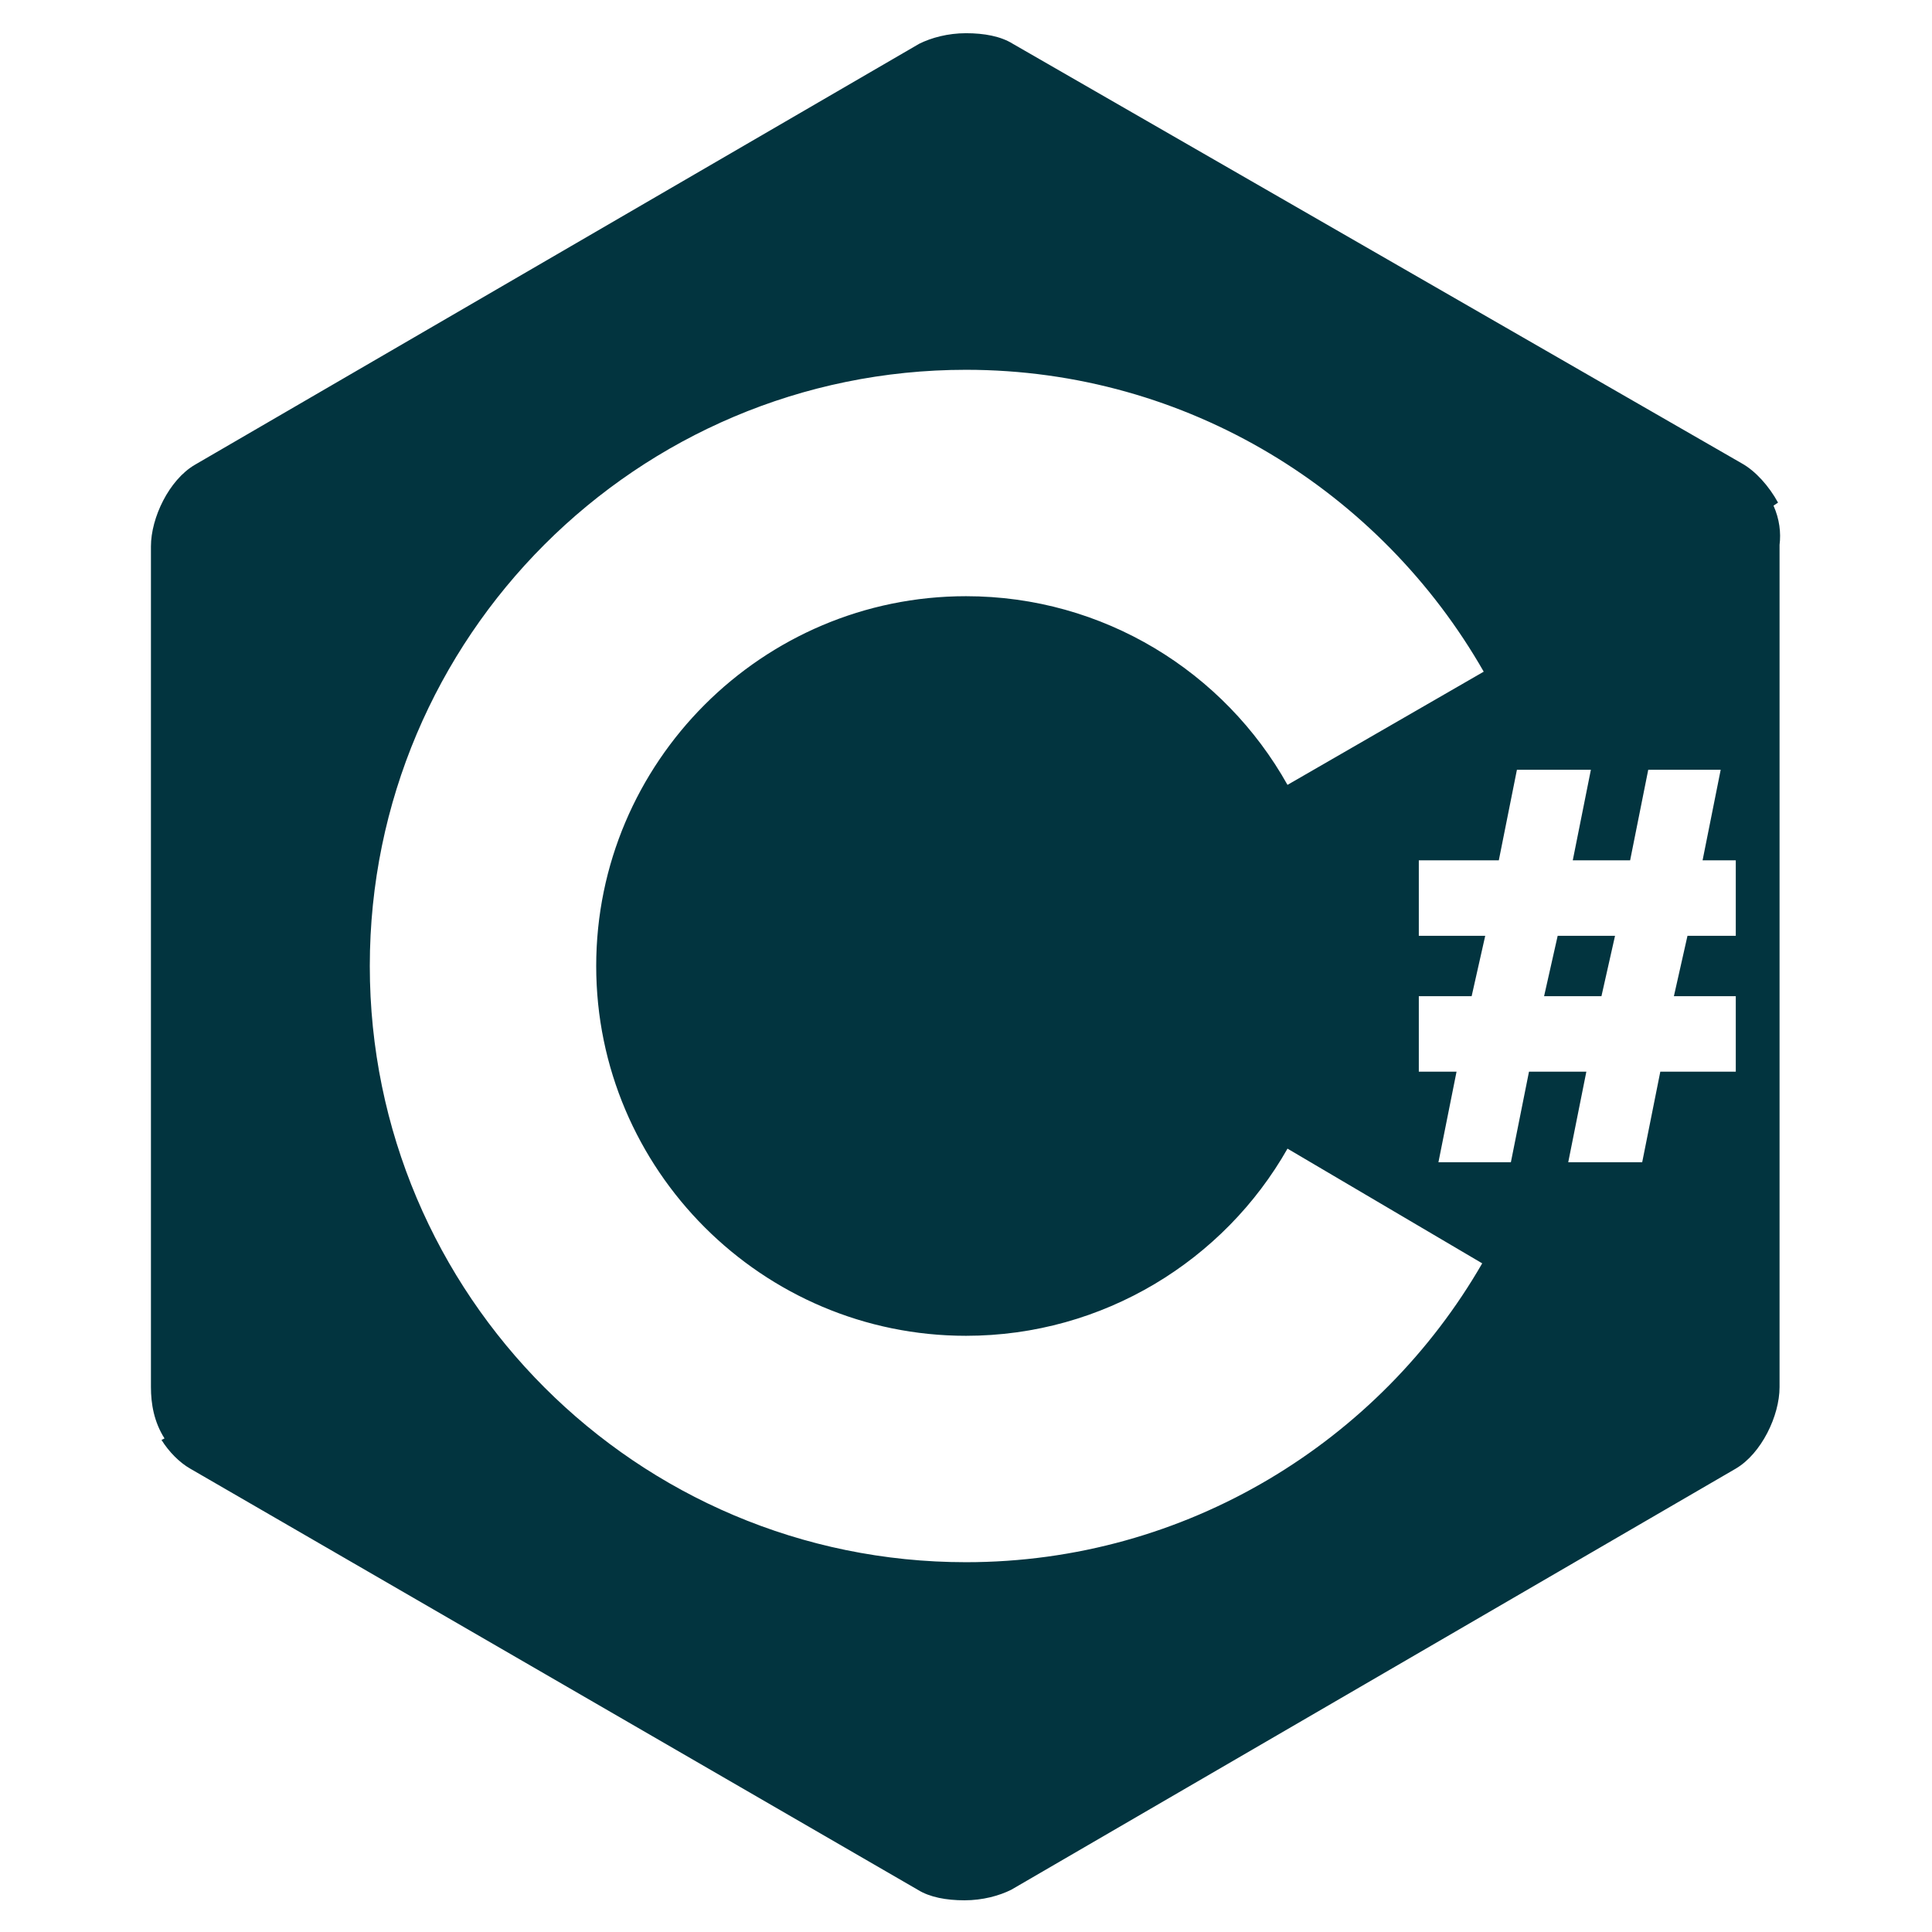
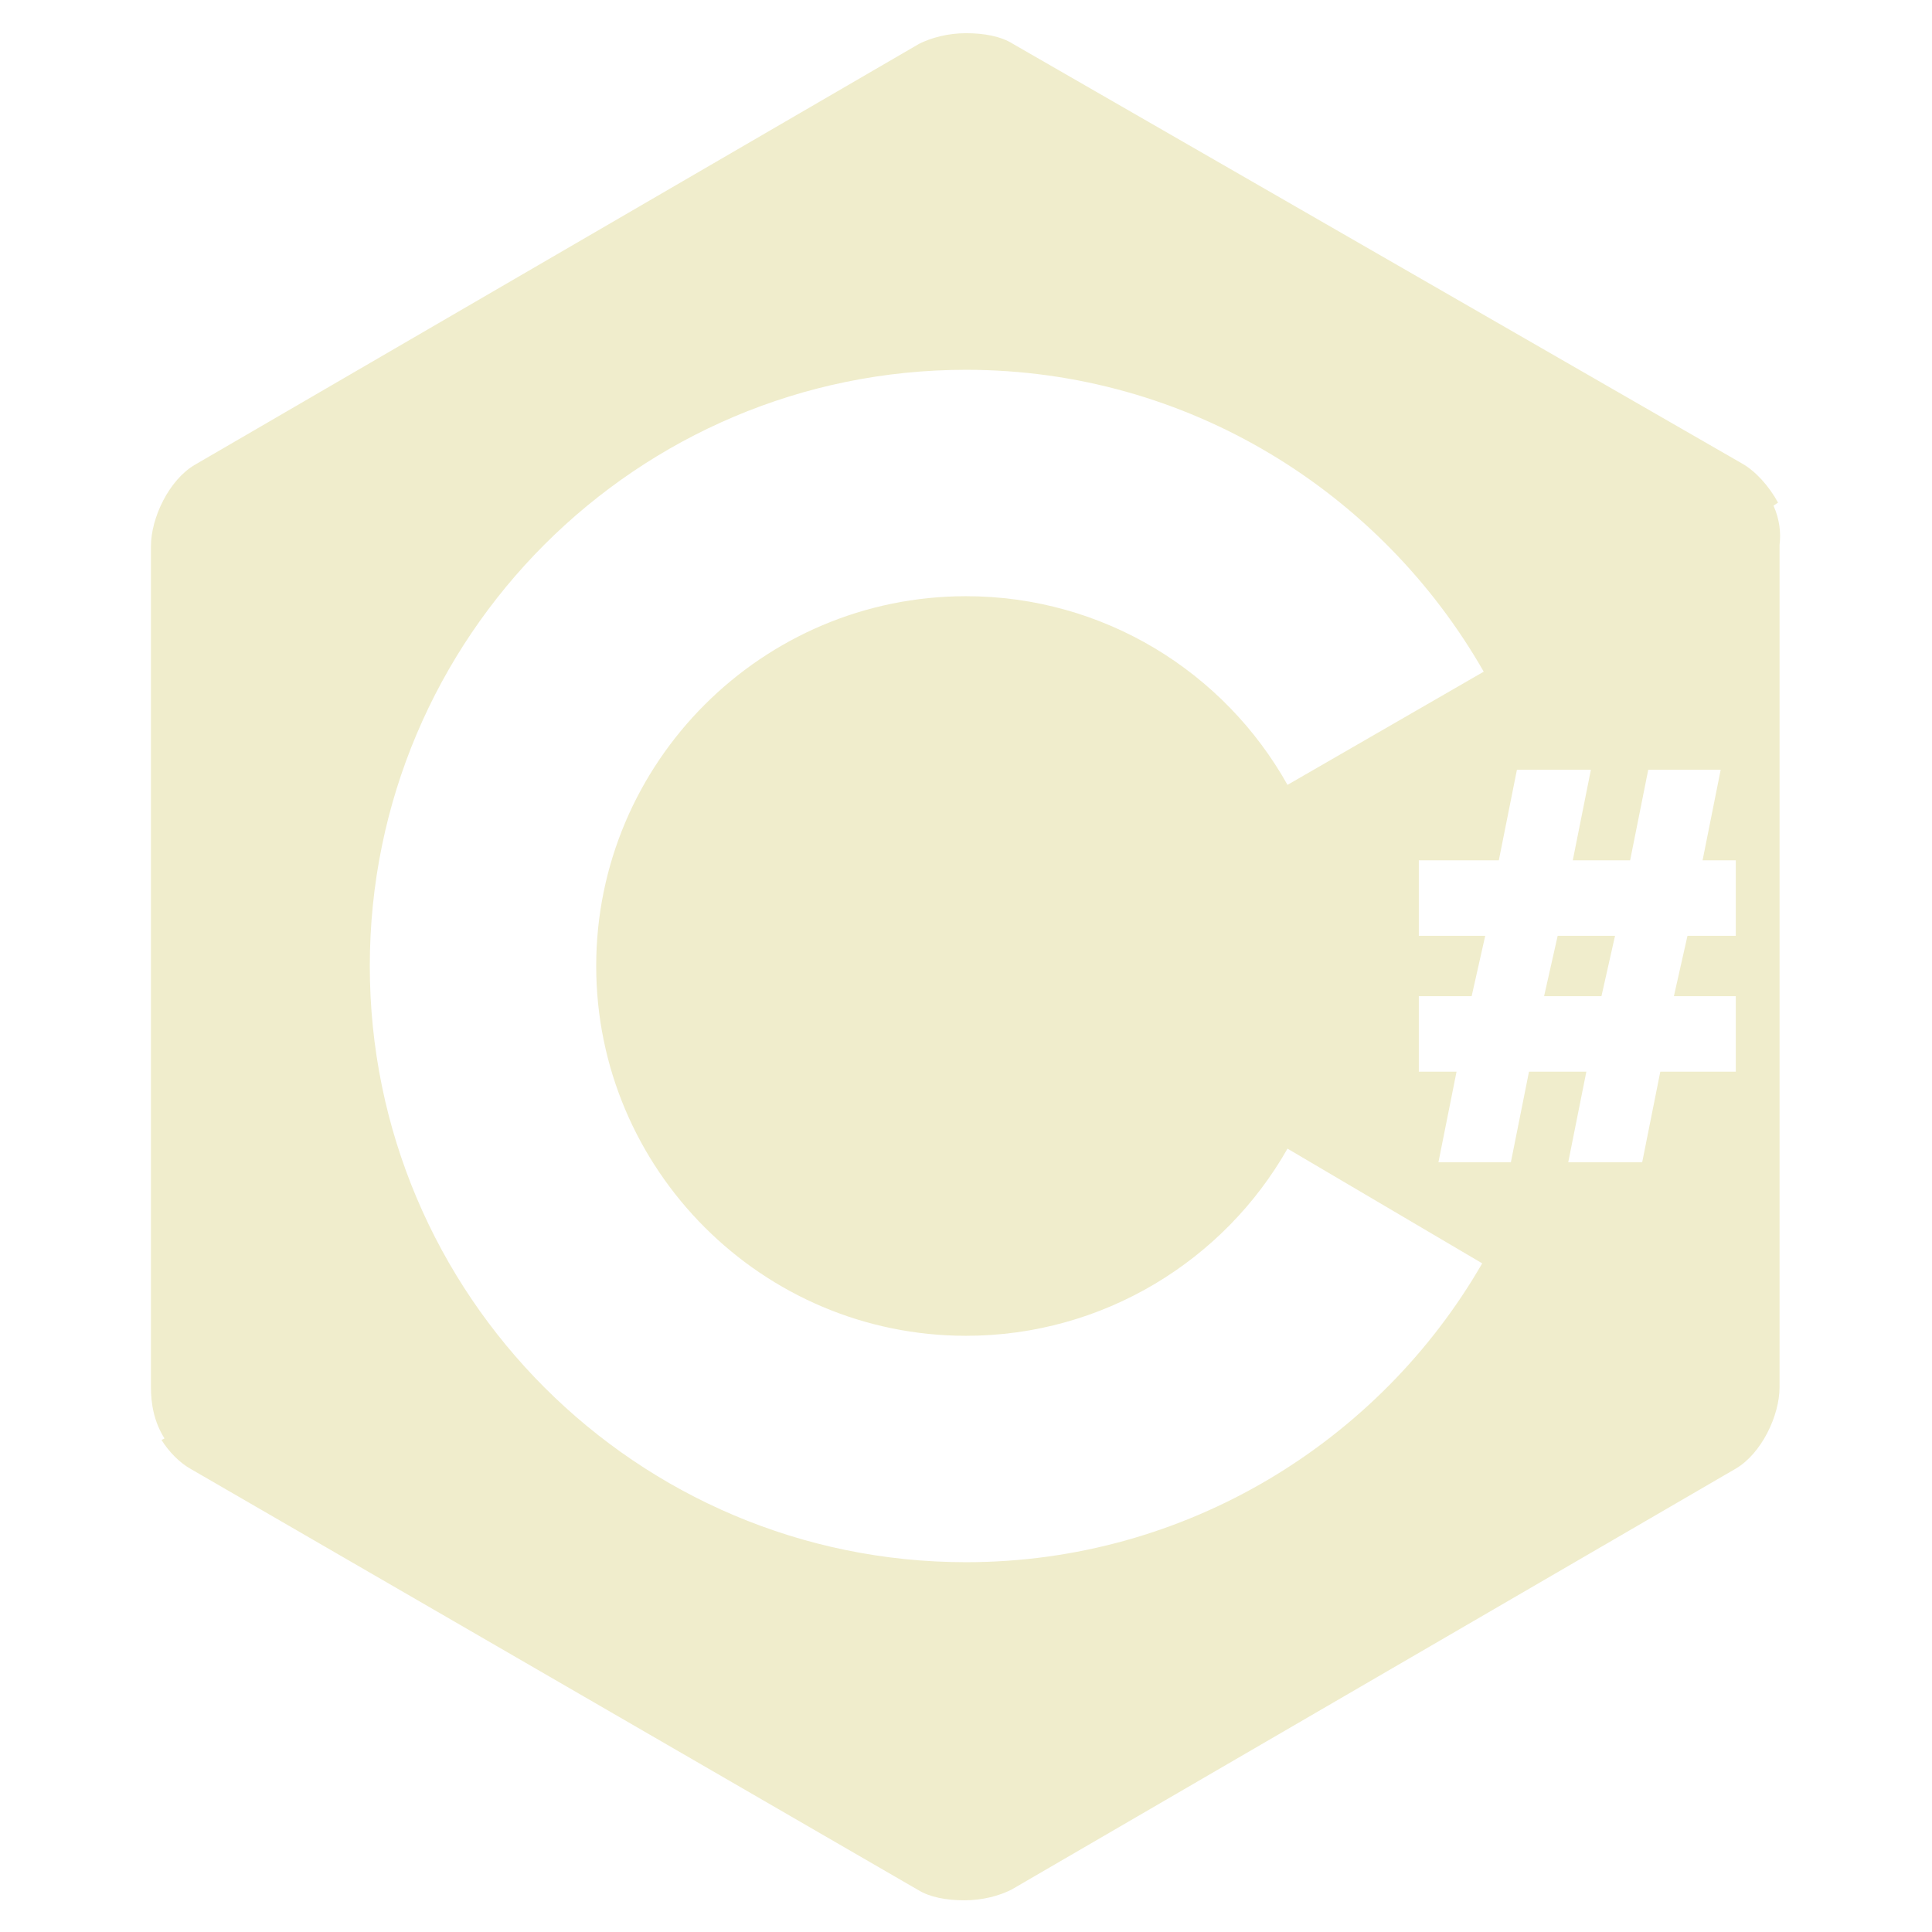
<svg xmlns="http://www.w3.org/2000/svg" viewBox="0 0 128 128">
-   <path d="M117.5 33.5l.3-.2c-.6-1.1-1.5-2.1-2.4-2.6L67.1 2.9c-.8-.5-1.9-.7-3.1-.7-1.2 0-2.3.3-3.1.7l-48 27.9c-1.7 1-2.9 3.5-2.9 5.4v55.7c0 1.1.2 2.3.9 3.4l-.2.1c.5.8 1.2 1.5 1.9 1.9l48.2 27.9c.8.5 1.9.7 3.1.7 1.2 0 2.3-.3 3.1-.7l48-27.9c1.7-1 2.9-3.5 2.9-5.4V36.1c.1-.8 0-1.7-.4-2.6zm-53.5 70c-21.8 0-39.5-17.7-39.5-39.5S42.2 24.5 64 24.5c14.7 0 27.5 8.1 34.3 20l-13 7.5C81.1 44.5 73.1 39.5 64 39.5c-13.5 0-24.5 11-24.5 24.5s11 24.5 24.5 24.5c9.1 0 17.1-5 21.3-12.4l12.9 7.6c-6.8 11.8-19.6 19.8-34.2 19.8zM115 62h-3.2l-.9 4h4.1v5h-5l-1.2 6h-4.9l1.2-6h-3.8l-1.2 6h-4.8l1.2-6H94v-5h3.5l.9-4H94v-5h5.3l1.2-6h4.9l-1.2 6h3.8l1.2-6h4.8l-1.2 6h2.2v5zm-12.7 4h3.8l.9-4h-3.8z" fill="#02343F" />
+   <path d="M117.5 33.5l.3-.2c-.6-1.1-1.5-2.1-2.4-2.6L67.1 2.9c-.8-.5-1.9-.7-3.1-.7-1.2 0-2.3.3-3.1.7l-48 27.9c-1.7 1-2.9 3.5-2.9 5.4v55.7c0 1.1.2 2.3.9 3.4l-.2.1c.5.8 1.2 1.5 1.9 1.9l48.2 27.9c.8.5 1.9.7 3.1.7 1.2 0 2.3-.3 3.1-.7l48-27.9c1.7-1 2.9-3.5 2.9-5.4V36.1c.1-.8 0-1.7-.4-2.6zm-53.5 70c-21.8 0-39.5-17.7-39.5-39.5S42.2 24.5 64 24.5c14.7 0 27.5 8.1 34.3 20l-13 7.5C81.1 44.5 73.1 39.5 64 39.5c-13.5 0-24.5 11-24.5 24.5s11 24.5 24.5 24.5c9.1 0 17.1-5 21.3-12.4l12.9 7.6c-6.8 11.8-19.6 19.8-34.2 19.8zM115 62h-3.2l-.9 4h4.1v5h-5l-1.2 6h-4.9l1.2-6h-3.8l-1.2 6h-4.8l1.2-6H94v-5h3.5l.9-4H94v-5h5.3l1.2-6h4.9l-1.2 6h3.8l1.2-6h4.8l-1.2 6h2.2v5zm-12.7 4h3.8l.9-4h-3.8z" fill="#F0EDCC" />
</svg>
